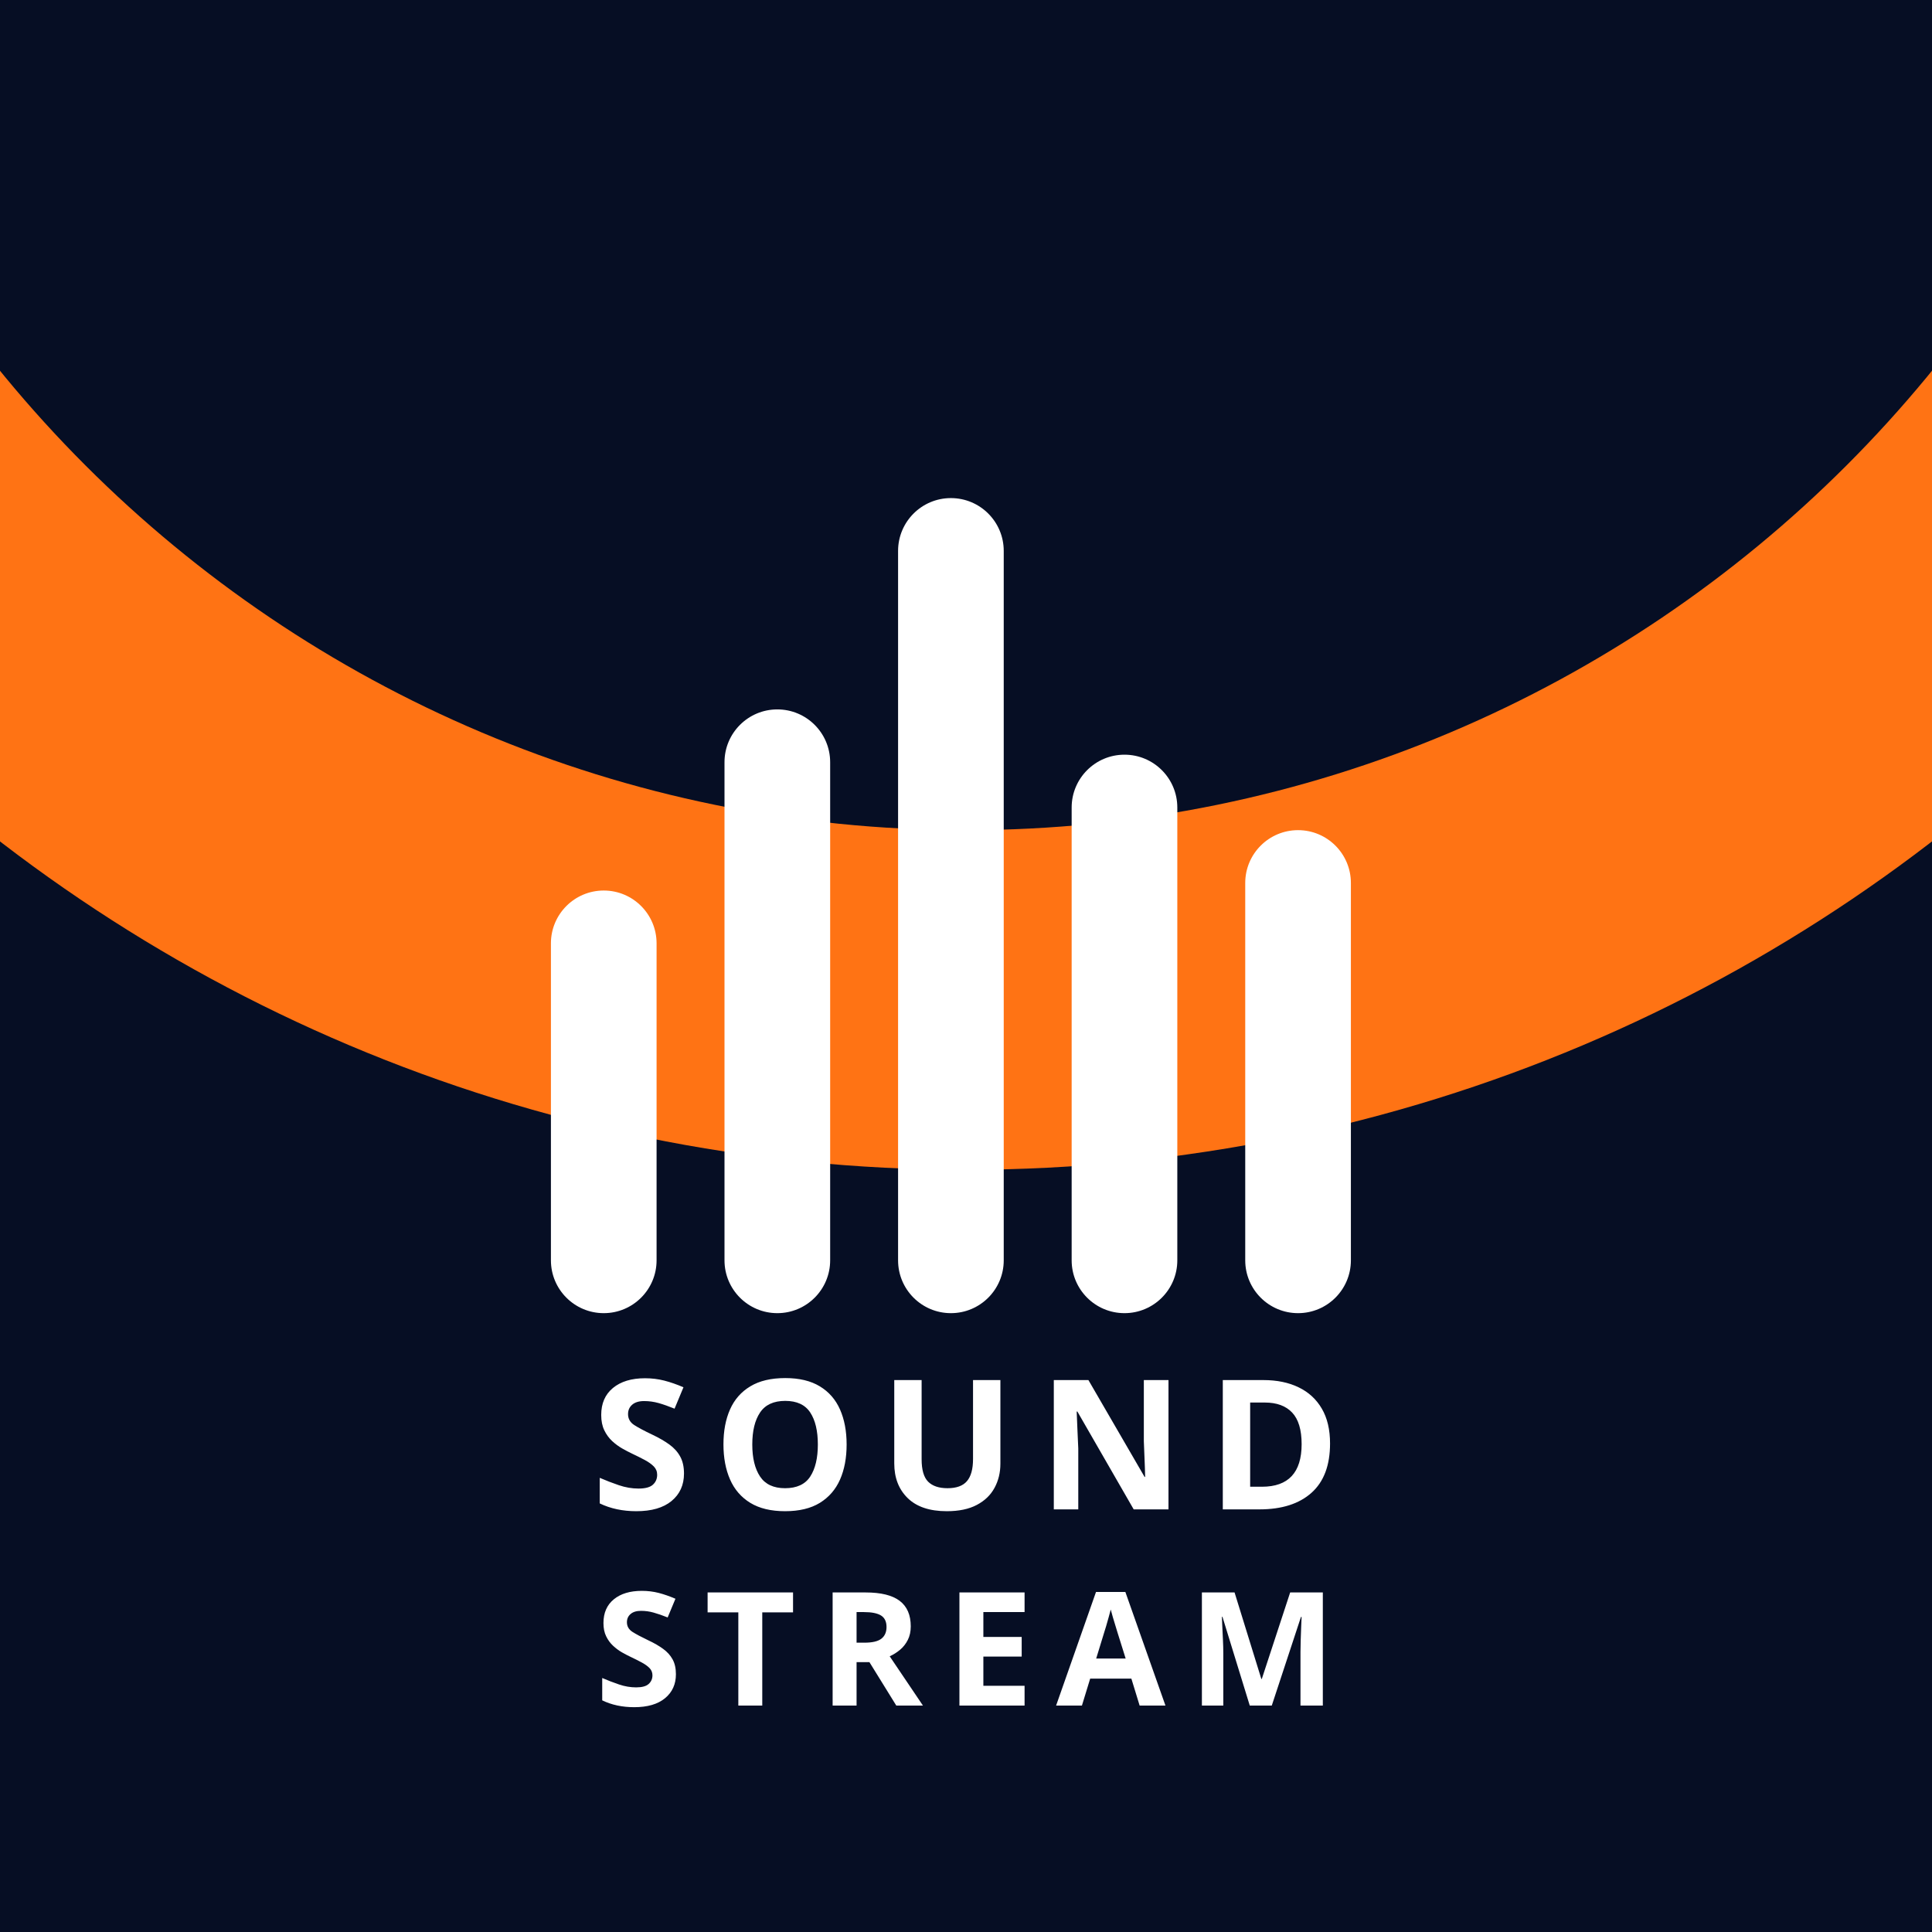
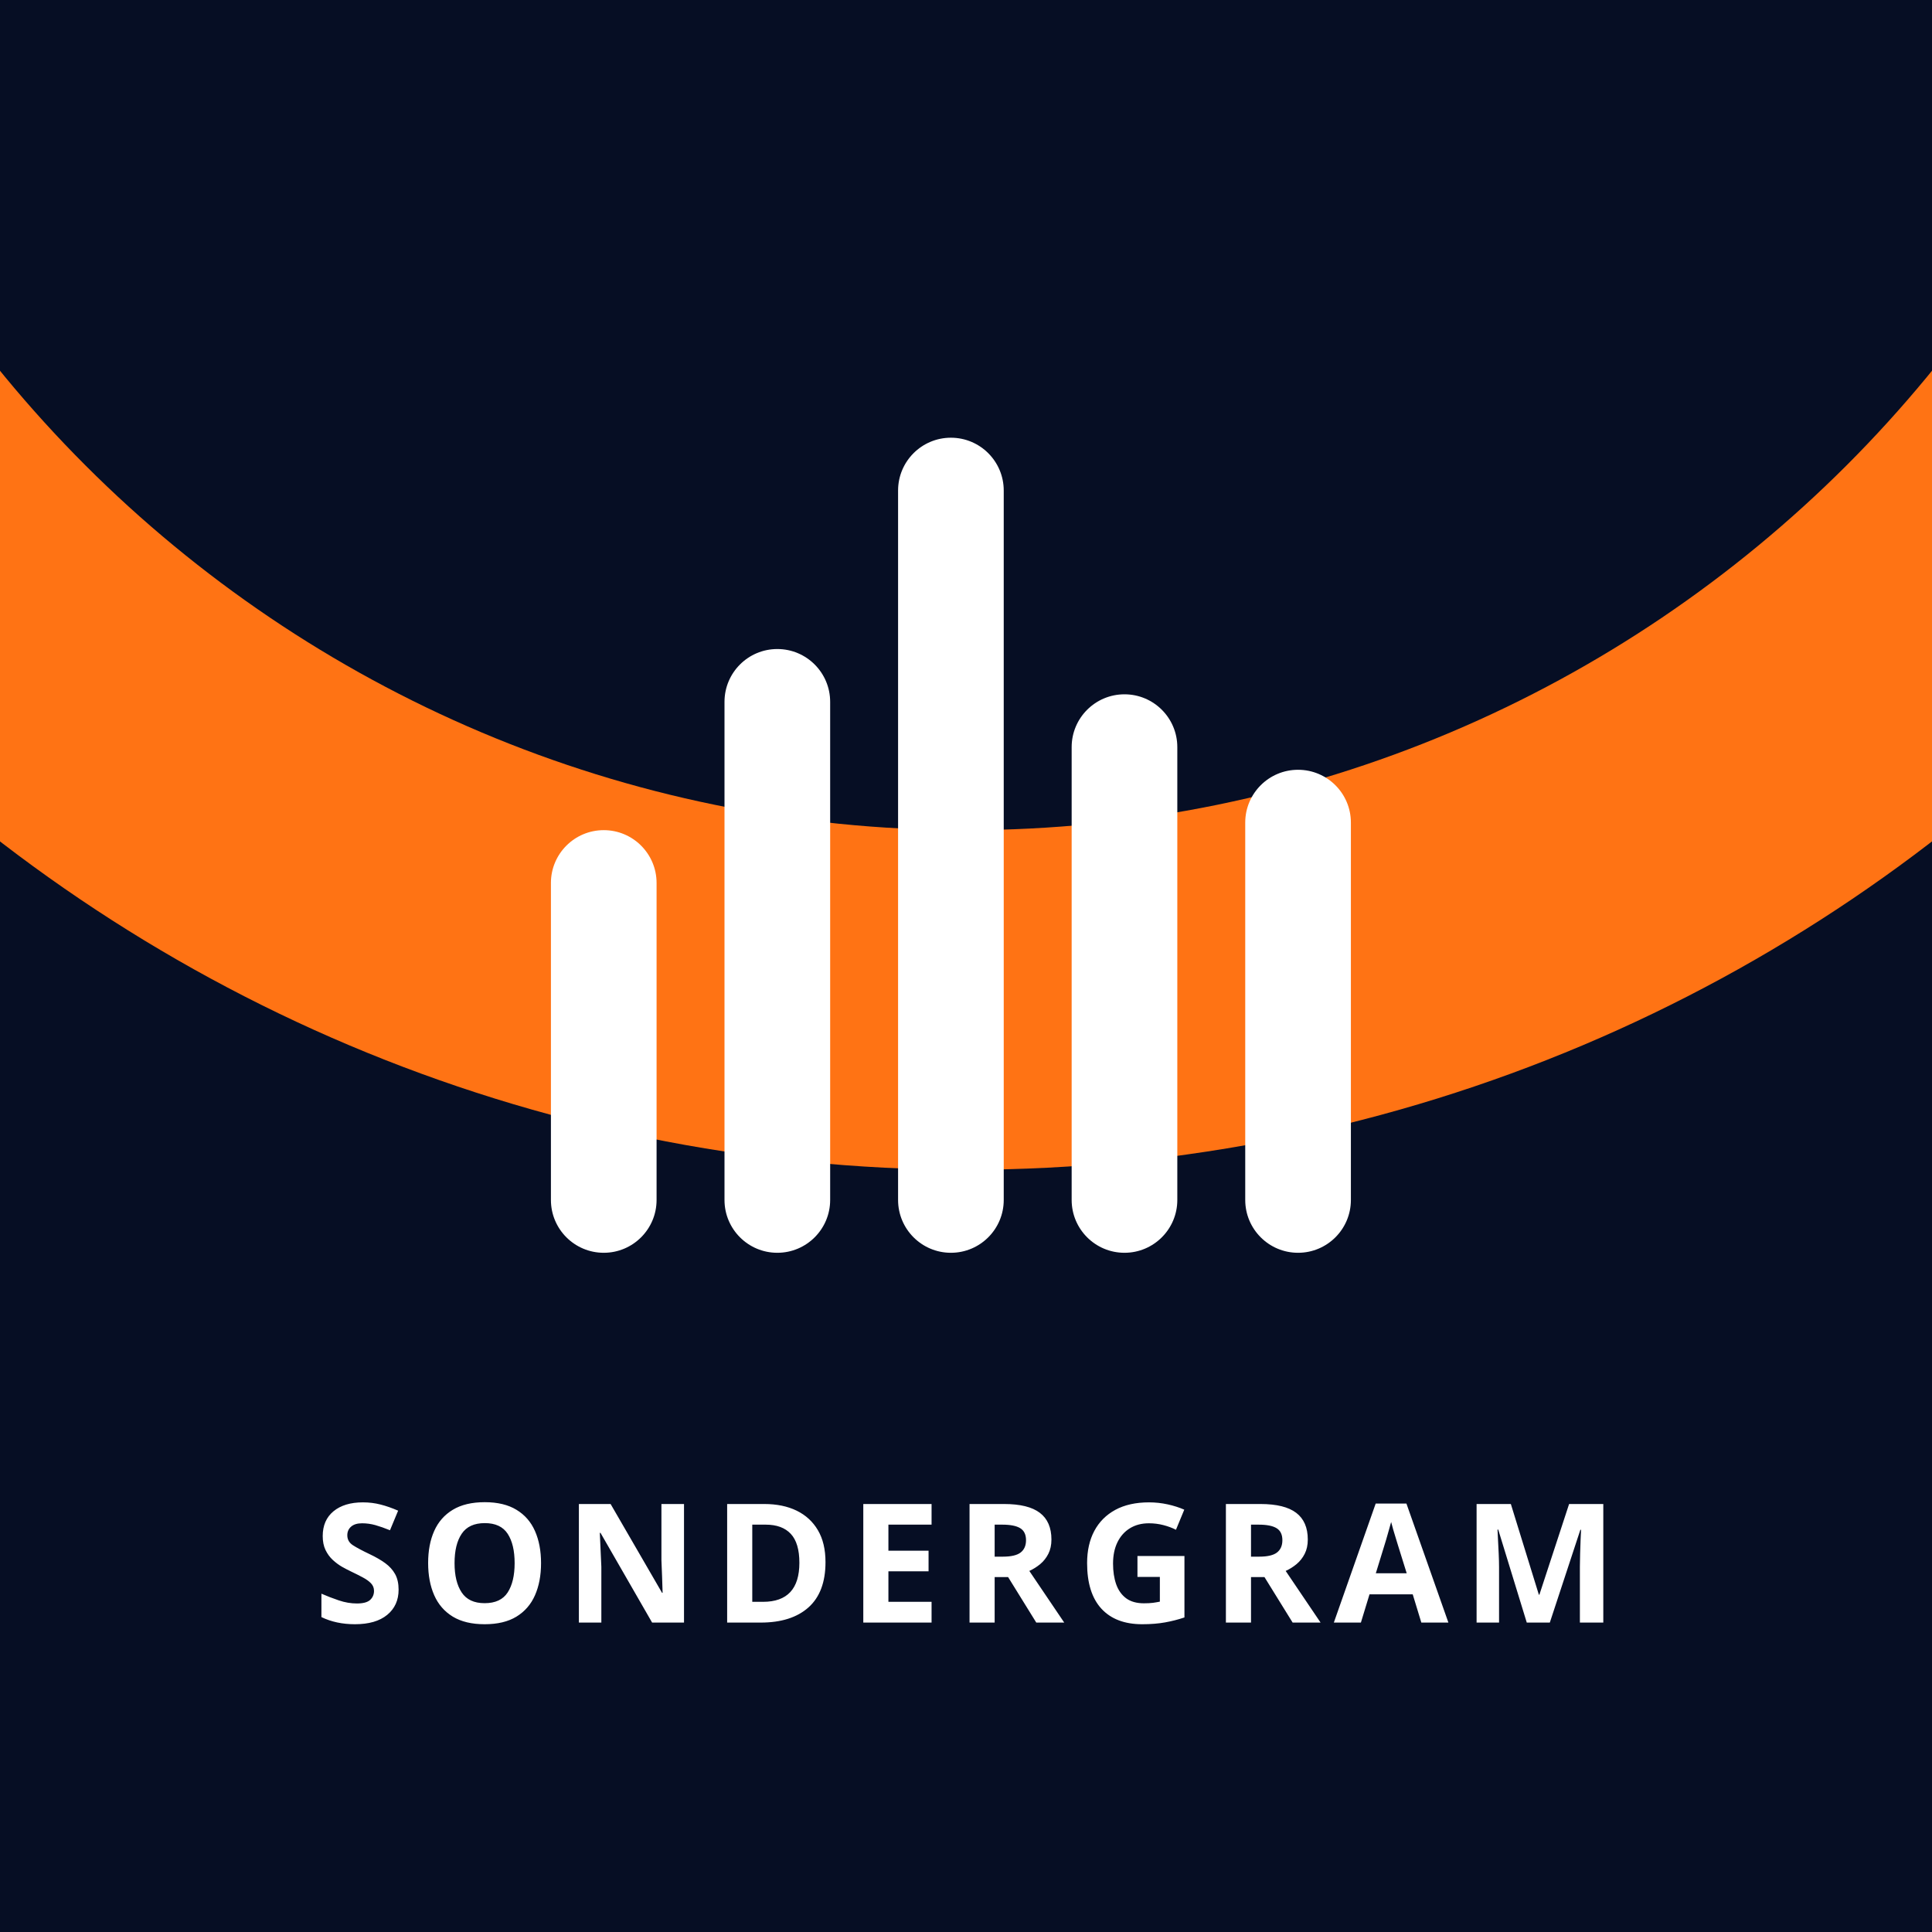
<svg xmlns="http://www.w3.org/2000/svg" viewBox="0 0 512 512">
  <rect width="512" height="512" fill="#060e24" />
  <defs>
    <mask id="arc">
      <rect width="512" height="512" fill="black" />
      <circle cx="256" cy="-110" r="420" fill="white" />
      <circle cx="256" cy="-110" r="330" fill="black" />
    </mask>
  </defs>
  <rect width="512" height="512" fill="#ff7314" mask="url(#arc)" />
  <g fill="#ffffff">
-     <rect x="146" y="236" width="28" height="112" rx="14" />
-     <rect x="192" y="188" width="28" height="160" rx="14" />
-     <rect x="238" y="132" width="28" height="216" rx="14" />
-     <rect x="284" y="200" width="28" height="148" rx="14" />
-     <rect x="330" y="220" width="28" height="128" rx="14" />
+     <rect x="146" y="220" width="28" height="112" rx="14" />
+     <rect x="192" y="172" width="28" height="160" rx="14" />
+     <rect x="238" y="116" width="28" height="216" rx="14" />
+     <rect x="284" y="184" width="28" height="148" rx="14" />
+     <rect x="330" y="204" width="28" height="128" rx="14" />
  </g>
-   <text x="256" y="400" text-anchor="middle" font-family="system-ui,Segoe UI,sans-serif" font-weight="700" font-size="48" fill="#ffffff" letter-spacing="0.12em">SOUND</text>
-   <text x="256" y="452" text-anchor="middle" font-family="system-ui,Segoe UI,sans-serif" font-weight="700" font-size="42" fill="#ffffff" letter-spacing="0.14em">STREAM</text>
+   <text x="256" y="430" text-anchor="middle" font-family="system-ui,Segoe UI,sans-serif" font-weight="700" font-size="44" fill="#ffffff" letter-spacing="0.08em">SONDERGRAM</text>
</svg>
